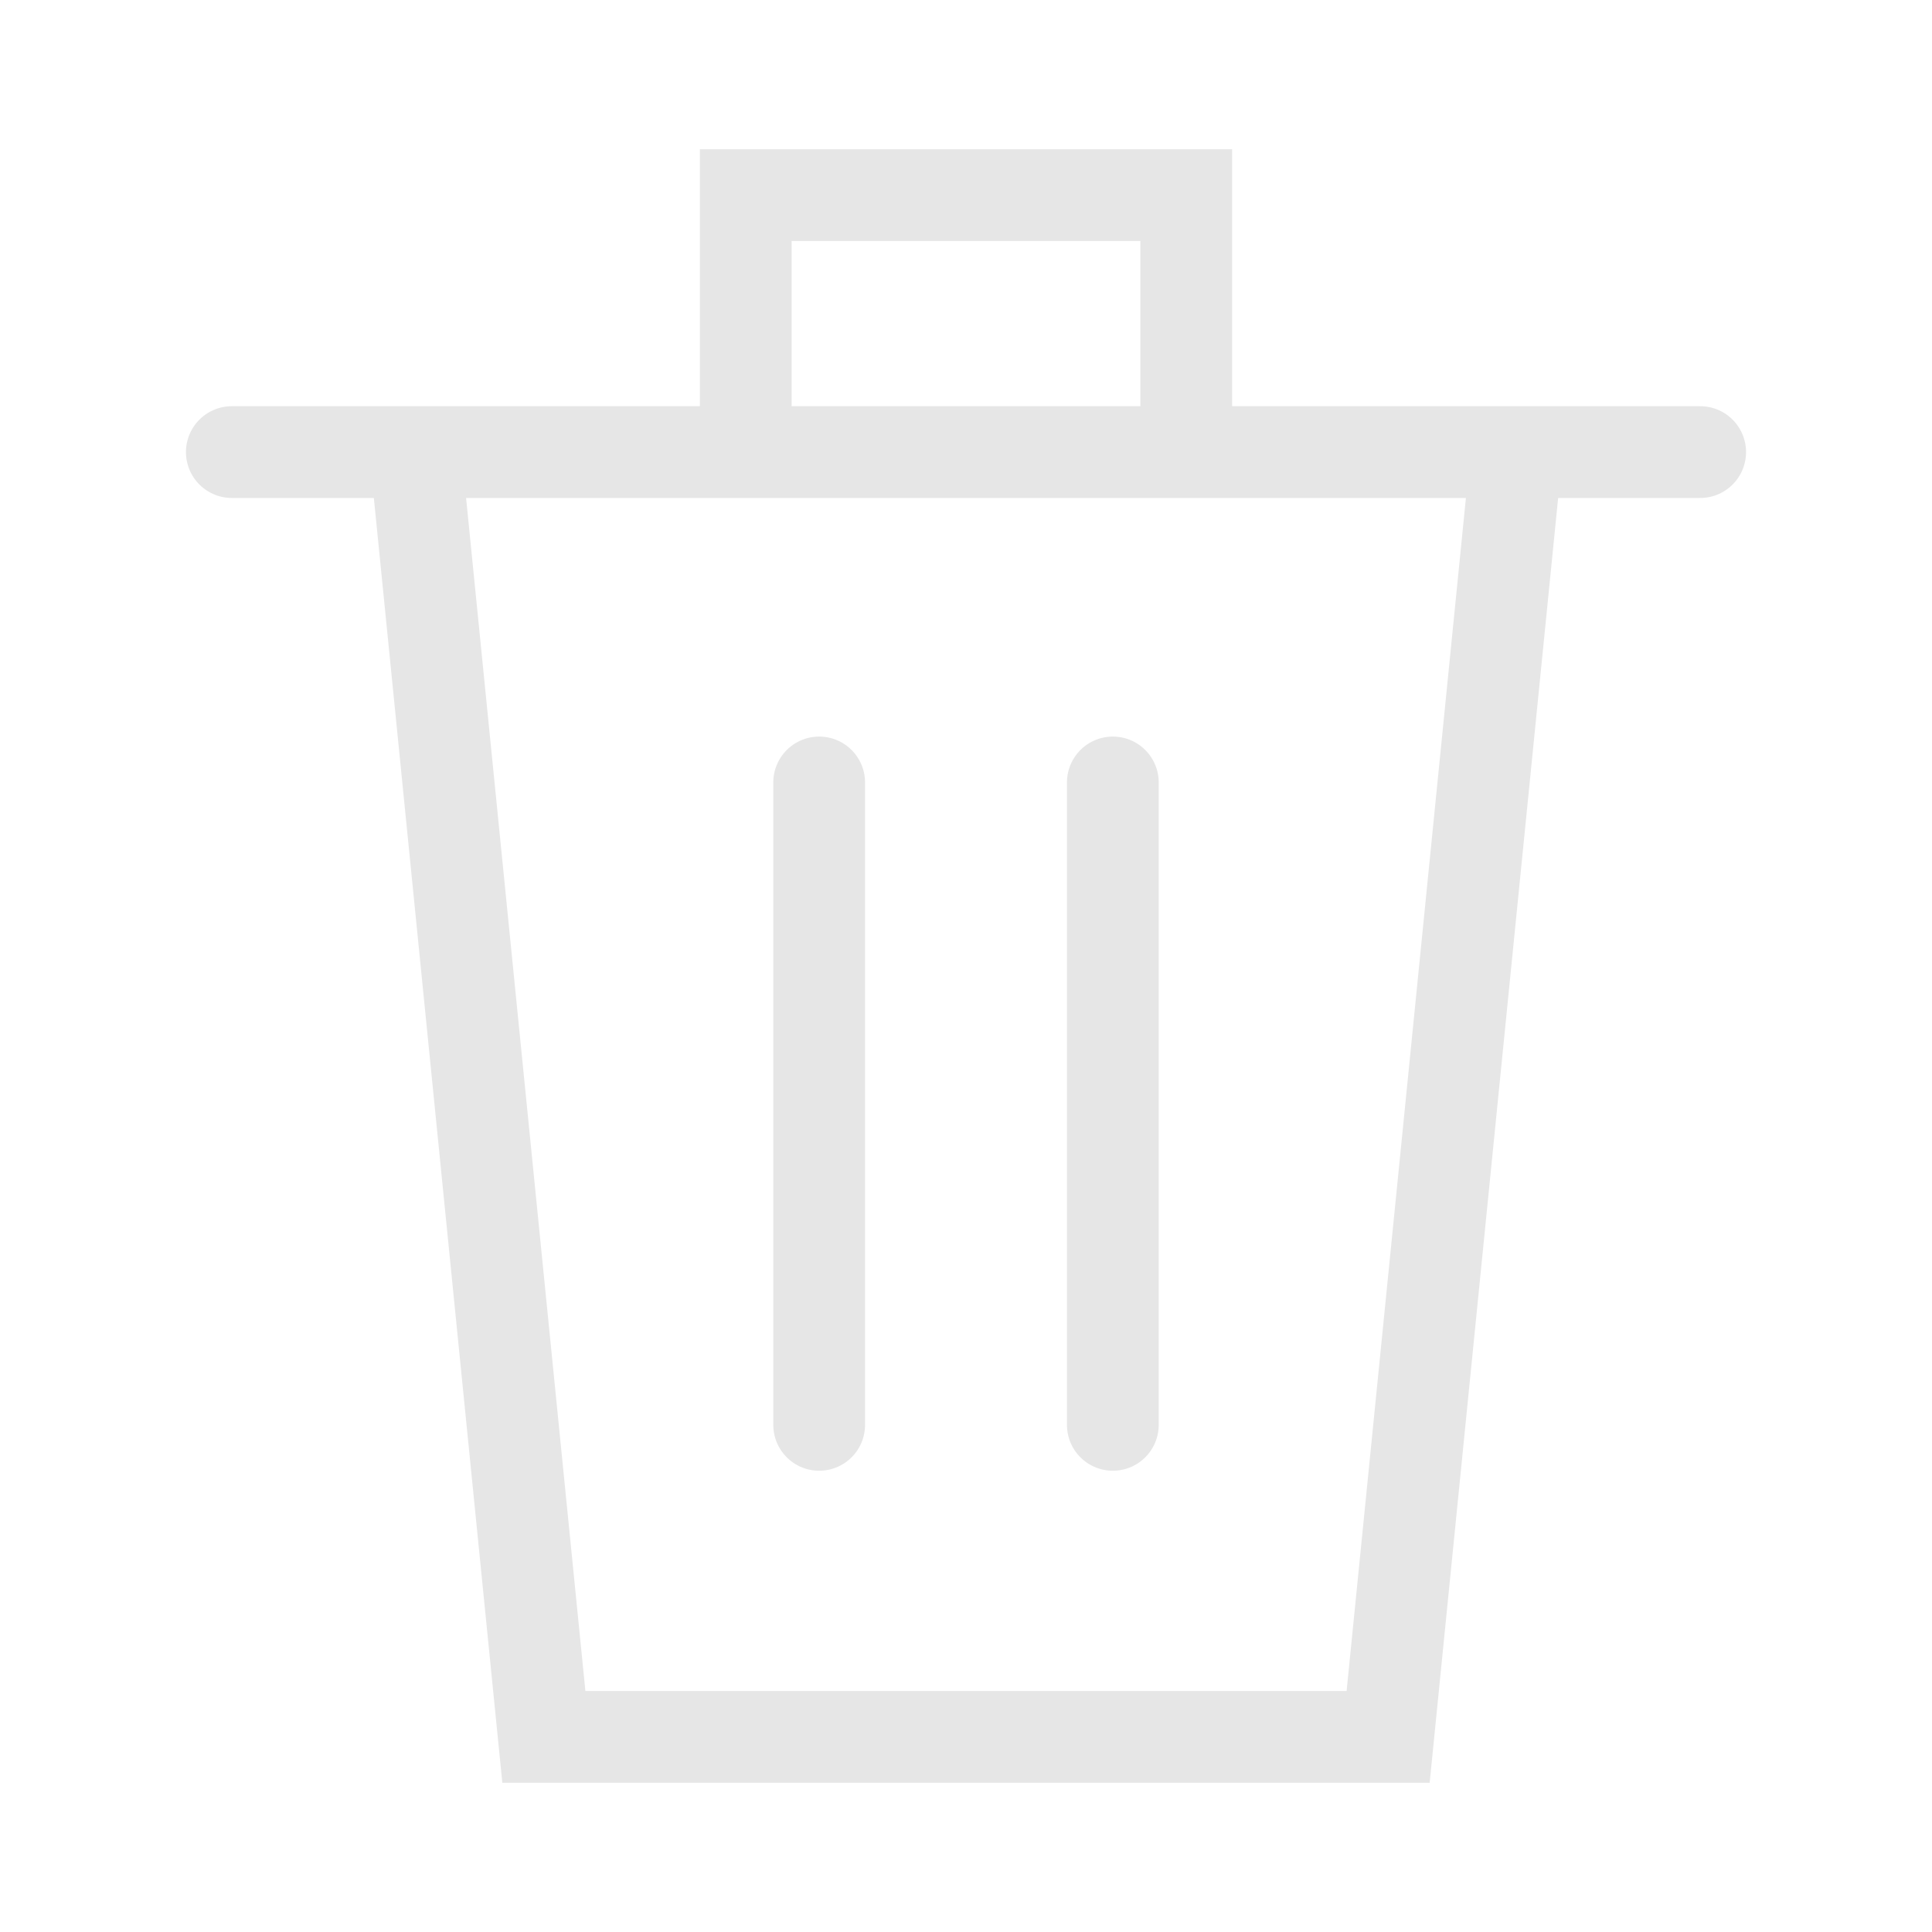
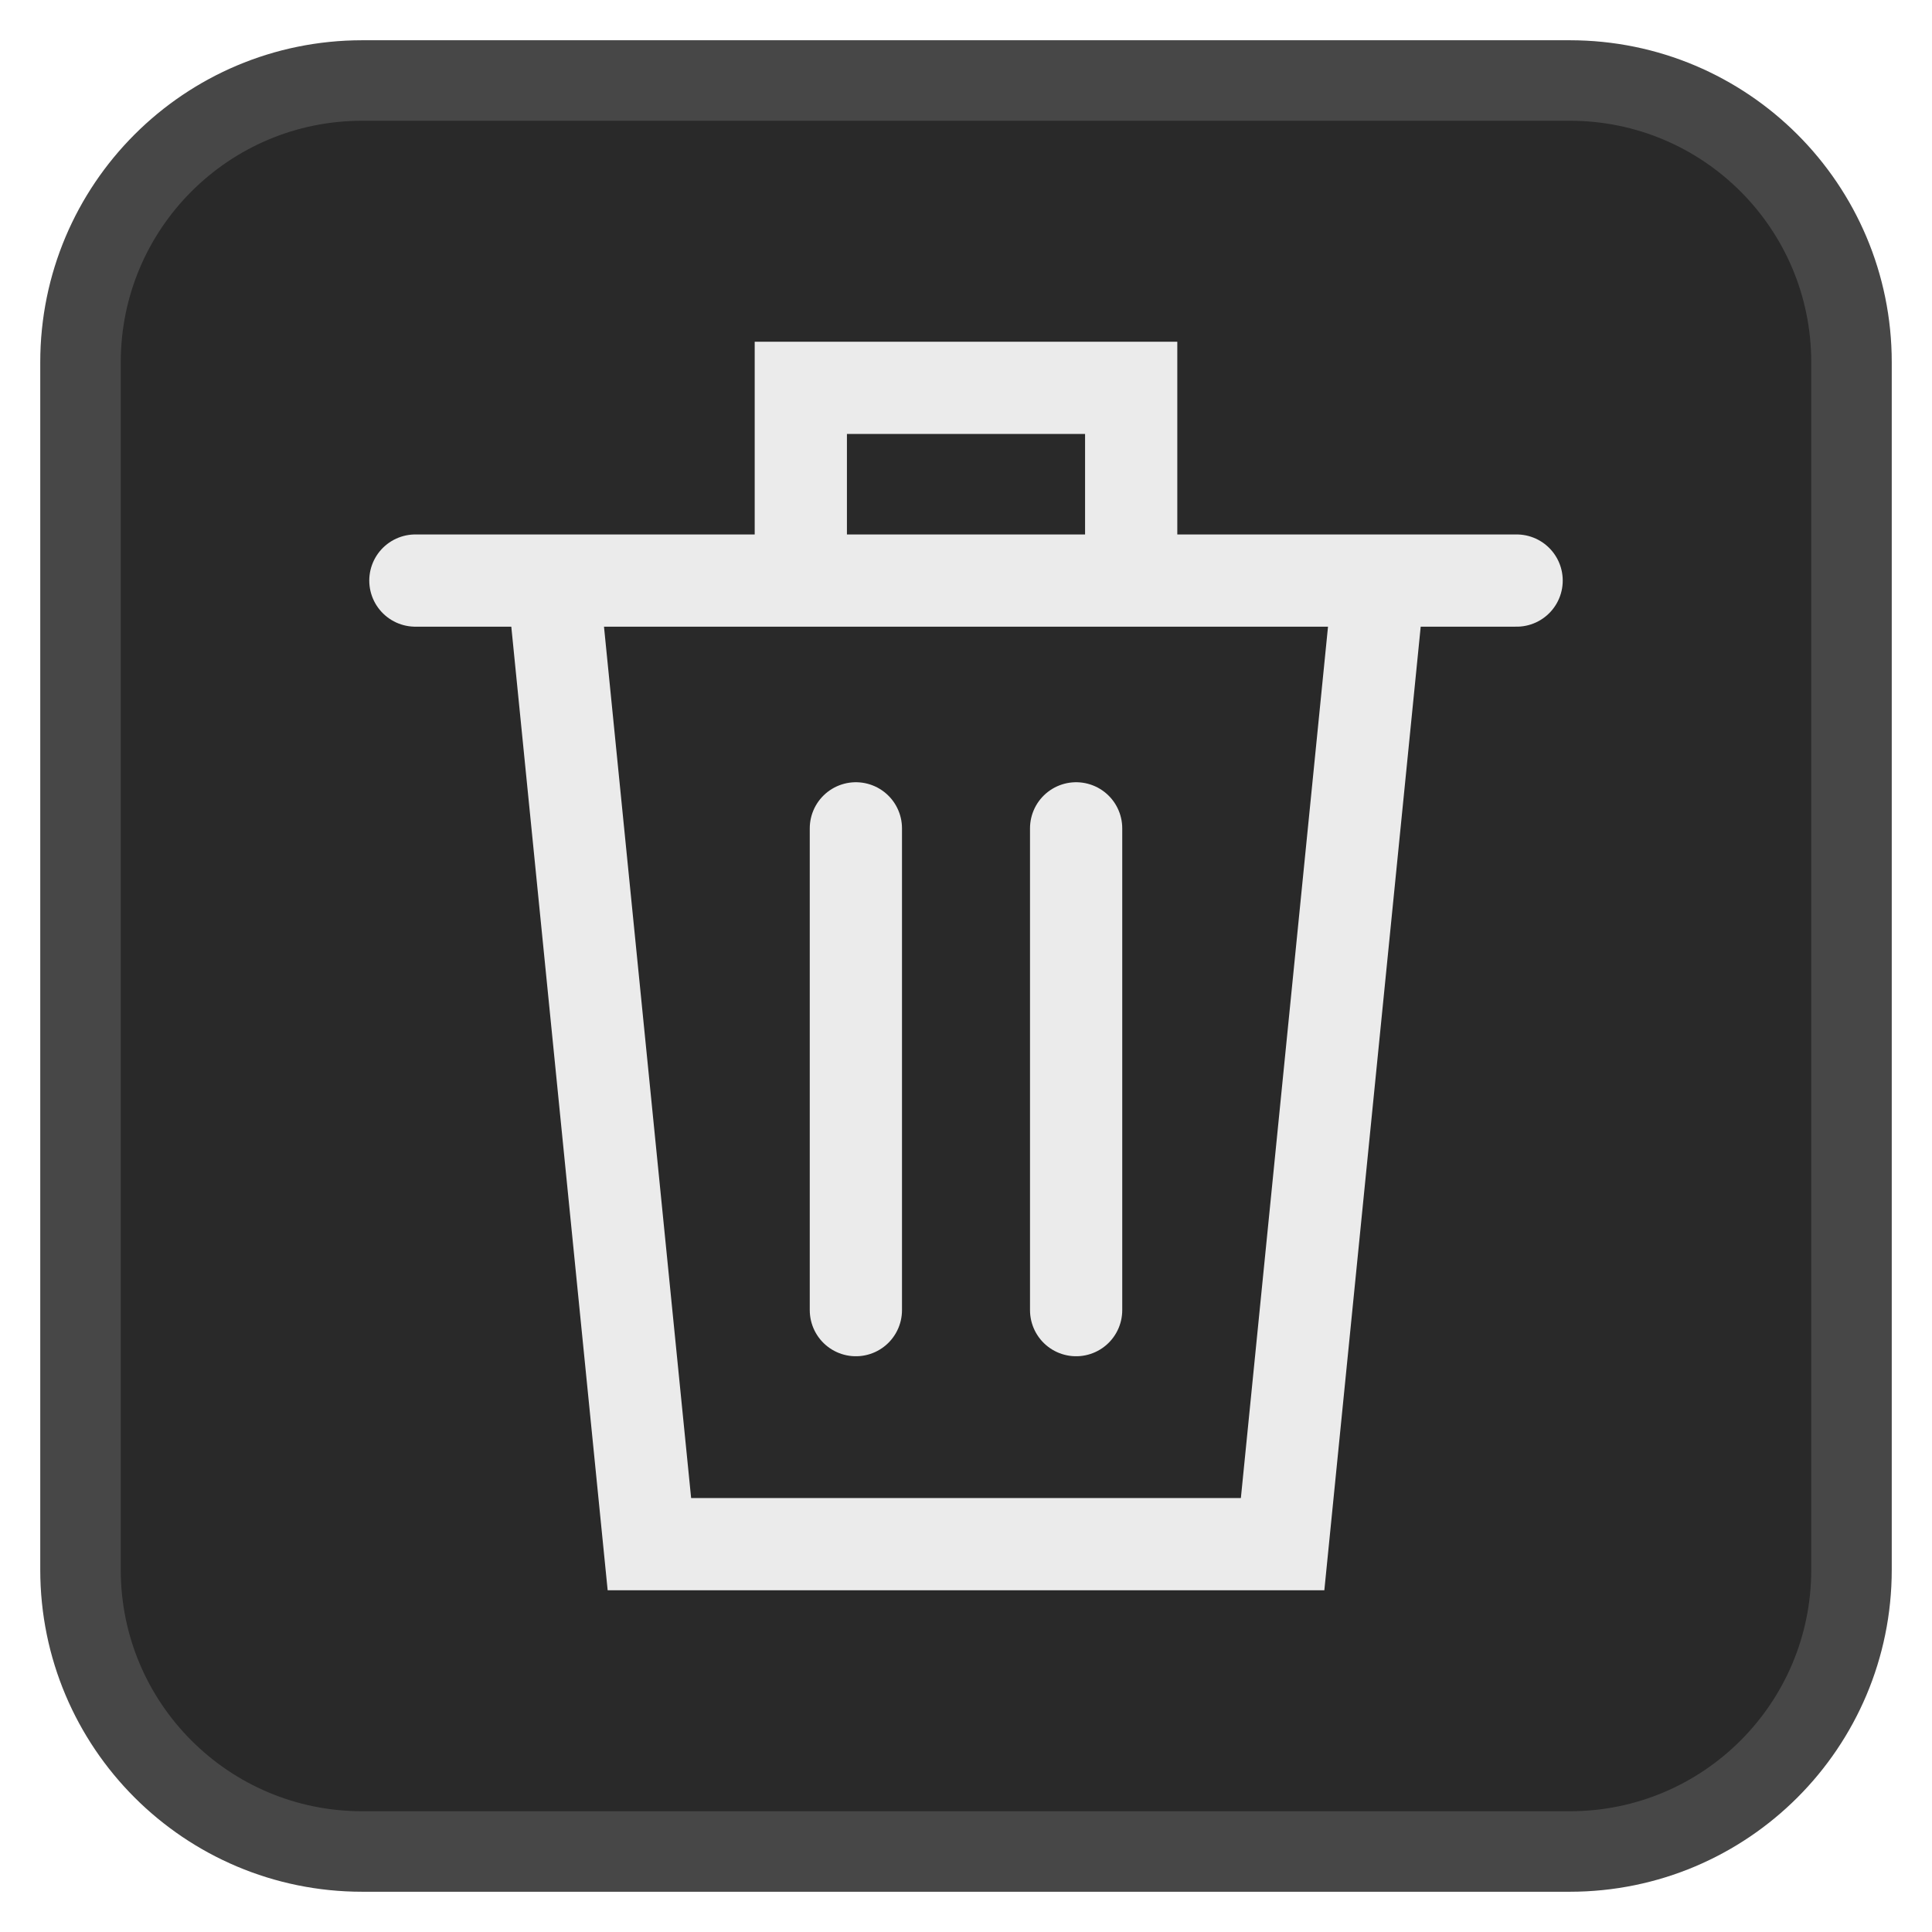
<svg xmlns="http://www.w3.org/2000/svg" width="24" height="24" viewBox="0 0 24 24">
-   <path fill="none" stroke-width="0.05" stroke-linecap="round" stroke-linejoin="miter" stroke="rgb(90%, 90%, 90%)" stroke-opacity="1" stroke-miterlimit="10" d="M 0.1 0.22 L 0.9 0.22 M 0.38 0.22 L 0.38 0.08 L 0.62 0.08 L 0.62 0.22 M 0.2 0.22 L 0.27 0.92 L 0.73 0.92 L 0.8 0.22 M 0.42 0.4 L 0.42 0.75 M 0.58 0.4 L 0.58 0.75 " transform="matrix(22.8, 0, 0, 22.8, 0.6, 0.6)" />
+   <path fill-rule="nonzero" fill="rgb(16%, 16%, 16%)" fill-opacity="1" stroke-width="1" stroke-linecap="butt" stroke-linejoin="miter" stroke="rgb(28%, 28%, 28%)" stroke-opacity="1" stroke-miterlimit="10" d="M 19.5 1 C 21.434 1 23 2.566 23 4.5 L 23 19.5 C 23 21.434 21.434 23 19.5 23 L 4.5 23 C 2.566 23 1 21.434 1 19.5 L 1 4.5 C 1 2.566 2.566 1 4.5 1 Z M 19.5 1 " />
+   <path fill="none" stroke-width="0.067" stroke-linecap="round" stroke-linejoin="miter" stroke="rgb(92%, 92%, 92%)" stroke-opacity="1" stroke-miterlimit="10" d="M 0.1 0.22 L 0.9 0.22 M 0.38 0.22 L 0.38 0.08 L 0.62 0.08 L 0.62 0.22 M 0.2 0.22 L 0.27 0.92 L 0.73 0.92 L 0.8 0.22 M 0.42 0.4 L 0.42 0.75 M 0.58 0.4 L 0.58 0.75 " transform="matrix(17.1, 0, 0, 17.1, 3.45, 3.45)" />
</svg>
